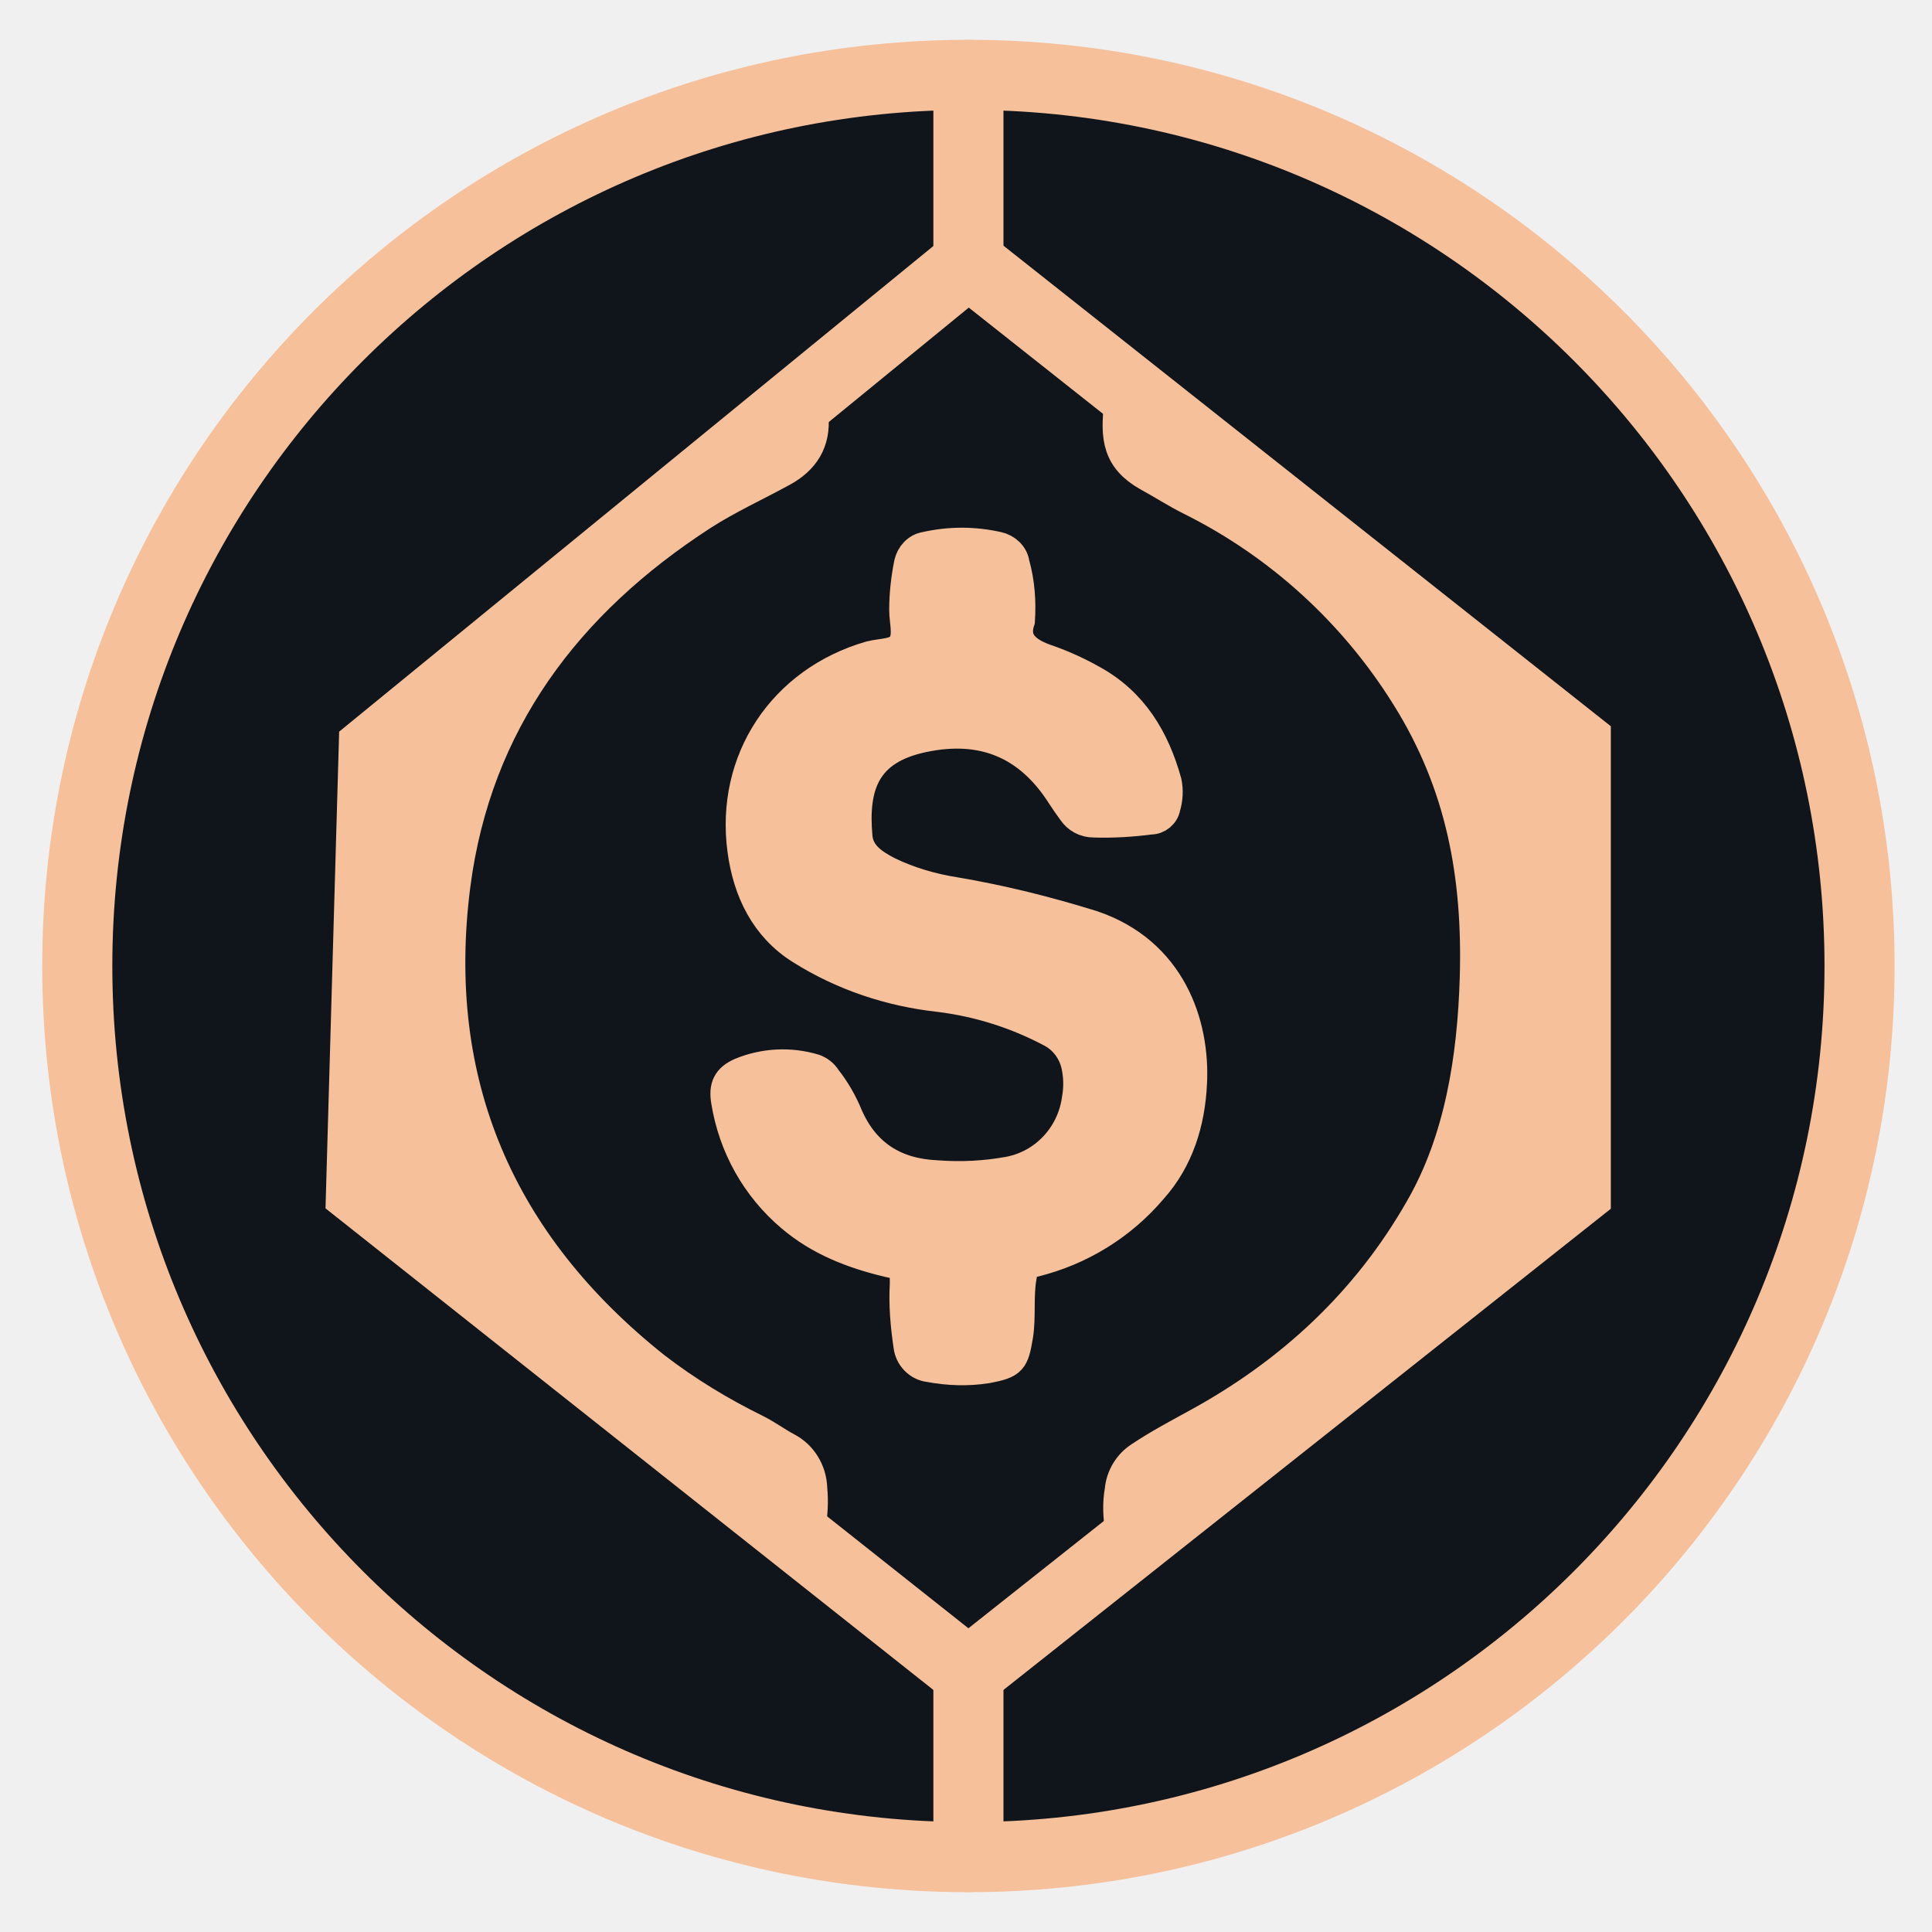
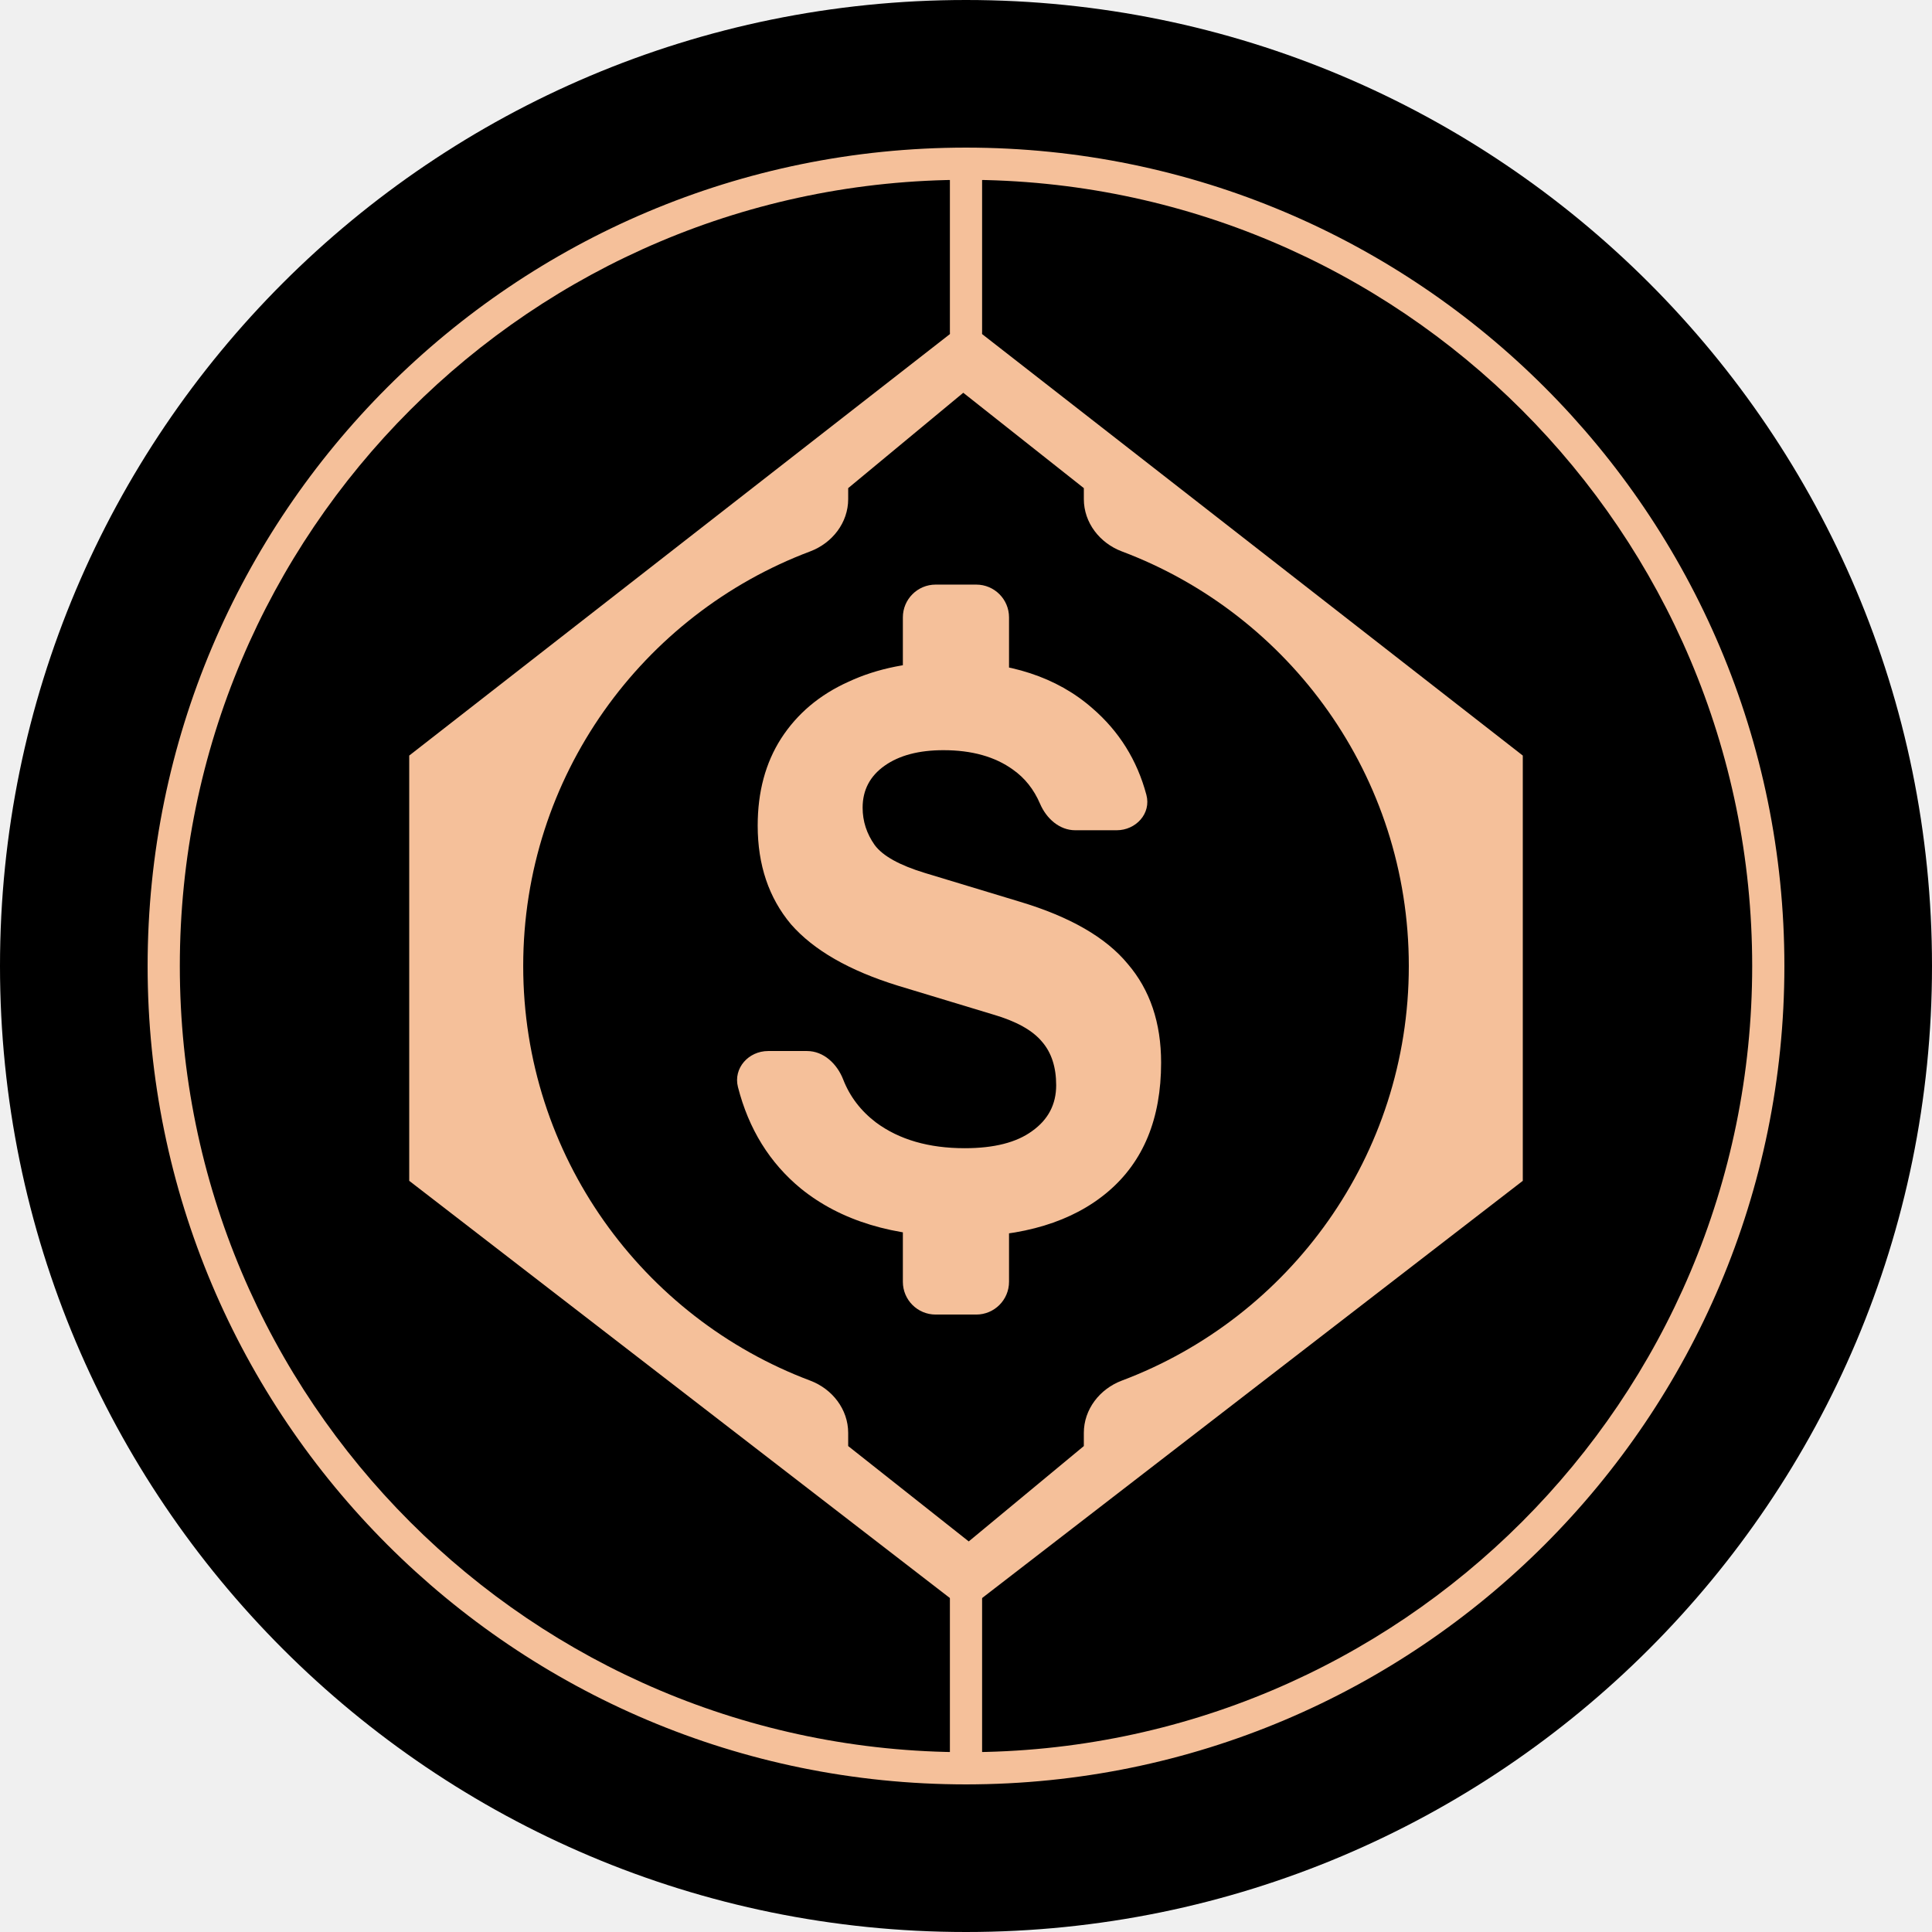
- <svg xmlns="http://www.w3.org/2000/svg" xmlns:xlink="http://www.w3.org/1999/xlink" version="1.1" id="Layer_1" x="0px" y="0px" viewBox="0 0 320 320" style="enable-background:new 0 0 320 320;" xml:space="preserve" data-ember-extension="1">
-   <style type="text/css">
- 	.st0{fill:#10151B;stroke:#F5C09A;stroke-width:11.61;stroke-linecap:round;stroke-linejoin:round;}
- 	.st1{fill:none;stroke:#F5C09A;stroke-width:11.61;stroke-linecap:round;stroke-linejoin:round;}
- 	.st2{fill:none;stroke:#F5C09A;stroke-width:6.77;stroke-linecap:round;stroke-linejoin:round;}
- 	.st3{clip-path:url(#SVGID_00000111913708796773405090000010877289967779680143_);}
- 	.st4{fill:#F5C09A;stroke:#F5C09A;stroke-width:4.84;stroke-miterlimit:10;}
- 	.st5{fill:none;stroke:#F5C09A;stroke-width:11.61;stroke-miterlimit:10;}
- </style>
-   <circle class="st0" cx="160.4" cy="160" r="147.6" />
-   <line class="st1" x1="160.4" y1="12.4" x2="160.4" y2="43.5" />
-   <line class="st1" x1="160.4" y1="277.1" x2="160.4" y2="307.6" />
-   <polyline class="st2" points="116.9,77.9 160.4,43.5 261,123.1 " />
-   <line class="st2" x1="59.8" y1="123.1" x2="116.9" y2="77.9" />
-   <line class="st2" x1="261" y1="197.4" x2="261" y2="123.1" />
-   <polyline class="st2" points="59.8,123.1 59.8,197.4 160.4,277.1 261,197.4 " />
-   <g>
-     <defs>
-       <polygon id="SVGID_1_" points="261,123.1 160.4,43.5 61.9,124 59.8,197.4 160.4,277.1 261,197.4   " />
-     </defs>
-     <clipPath id="SVGID_00000146463407201013427420000014751115421928134803_">
-       <use xlink:href="#SVGID_1_" style="overflow:visible;" />
+ <svg xmlns="http://www.w3.org/2000/svg" width="240" height="240" viewBox="0 0 240 240" fill="none">
+   <g clip-path="url(#clip0_6_834)">
+     <path d="M120 240C186.274 240 240 186.274 240 120C240 53.726 186.274 0 120 0C53.726 0 0 53.726 0 120C0 186.274 53.726 240 120 240Z" fill="black" />
+     <path d="M217.663 120C217.663 66.063 173.938 22.338 120.001 22.337C66.063 22.337 22.338 66.063 22.338 120C22.338 173.938 66.063 217.663 120.001 217.663C173.938 217.662 217.663 173.938 217.663 120ZM221.663 120C221.663 176.147 176.147 221.662 120.001 221.663C63.854 221.663 18.338 176.147 18.338 120C18.338 63.854 63.854 18.337 120.001 18.337C176.147 18.338 221.663 63.854 221.663 120Z" fill="#F5C09A" />
+     <path d="M118 219.663V196.144C118 195.039 118.896 194.144 120 194.144C121.105 194.144 122 195.039 122 196.144V219.663C122 220.768 121.105 221.663 120 221.663C118.896 221.663 118 220.768 118 219.663Z" fill="#F5C09A" />
+     <path fill-rule="evenodd" clip-rule="evenodd" d="M120.001 39.942L50.835 93.859V146.686L120.001 200.058L189.167 146.686V93.859L120.001 39.942ZM105.365 61.999V60.637L119.661 48.791L134.638 60.637V61.999C134.638 64.931 136.613 67.464 139.357 68.496C160.187 76.328 175.008 96.433 175.008 120C175.008 143.567 160.187 163.672 139.357 171.504C136.613 172.536 134.637 175.069 134.637 178.001V179.635L120.341 191.481L105.364 179.635V178.001C105.364 175.069 103.389 172.536 100.645 171.504C79.816 163.672 64.995 143.567 64.995 120C64.995 96.433 79.816 76.328 100.645 68.496C103.389 67.464 105.365 64.931 105.365 61.999Z" fill="#F5C09A" />
+     <path d="M112.157 85.561V76.693C112.157 74.444 113.98 72.621 116.228 72.621H121.273C123.522 72.621 125.345 74.444 125.345 76.693V85.561H112.157ZM125.345 150.842V159.228C125.345 161.477 123.522 163.299 121.273 163.299H116.228C113.98 163.299 112.157 161.477 112.157 159.228V150.842H125.345ZM119.224 153.643C111.004 153.643 104.428 151.647 99.496 147.655C95.617 144.466 93.009 140.261 91.672 135.04C91.07 132.688 92.99 130.563 95.418 130.563H100.251C102.328 130.563 103.992 132.166 104.745 134.101C105.57 136.22 106.932 138.002 108.832 139.447C111.709 141.571 115.378 142.634 119.841 142.634C123.481 142.634 126.27 141.926 128.208 140.509C130.204 139.093 131.202 137.194 131.202 134.812C131.202 132.558 130.615 130.756 129.441 129.404C128.266 127.987 126.241 126.861 123.364 126.024L111.562 122.451C105.514 120.584 101.081 118.041 98.263 114.822C95.503 111.539 94.123 107.45 94.123 102.558C94.123 98.373 95.092 94.768 97.03 91.742C99.026 88.652 101.815 86.302 105.397 84.692C108.978 83.019 113.176 82.181 117.991 82.181C125.389 82.181 131.29 84.113 135.694 87.976C139.023 90.847 141.261 94.435 142.409 98.741C143.027 101.058 141.11 103.137 138.712 103.137H133.576C131.594 103.137 129.982 101.668 129.199 99.847C128.431 98.057 127.307 96.643 125.83 95.605C123.598 93.995 120.721 93.19 117.198 93.19C114.145 93.19 111.709 93.834 109.888 95.122C108.068 96.409 107.158 98.148 107.158 100.337C107.158 102.01 107.657 103.555 108.655 104.972C109.654 106.324 111.738 107.483 114.909 108.448L126.71 112.021C132.934 113.888 137.397 116.464 140.098 119.747C142.857 122.966 144.237 127.054 144.237 132.011C144.237 138.964 142.035 144.308 137.632 148.042C133.228 151.776 127.092 153.643 119.224 153.643Z" fill="#F5C09A" />
+     <path d="M118 41.295V20.337C118 19.233 118.896 18.337 120 18.337C121.105 18.337 122 19.233 122 20.337V41.295L121.99 41.499C121.887 42.508 121.036 43.295 120 43.295C118.965 43.295 118.113 42.508 118.011 41.499L118 41.295Z" fill="#F5C09A" />
+   </g>
+   <defs>
+     <clipPath id="clip0_6_834">
+       <rect width="240" height="240" fill="white" />
    </clipPath>
-     <g style="clip-path:url(#SVGID_00000146463407201013427420000014751115421928134803_);">
-       <path class="st4" d="M169,102.8c-1.2,3.5,1.1,5.3,4.8,6.5c2.5,0.9,4.9,2,7.2,3.3c6.7,3.7,10.3,9.7,12.3,16.9    c0.3,1.4,0.2,2.9-0.2,4.2c-0.2,1.2-1.3,2.1-2.5,2.1c-3.1,0.4-6.3,0.6-9.4,0.5c-1.5,0-2.8-0.7-3.6-1.9c-0.6-0.8-1.2-1.7-1.8-2.6    c-5.4-8.5-13-11.7-22.9-9.6c-9.5,2-11.6,7.9-10.8,16.5c0.3,2.9,2.7,4.4,5,5.6c3.5,1.7,7.3,2.8,11.1,3.4c7.7,1.3,15.3,3.2,22.7,5.5    c13.1,4.4,17.1,16.4,16.6,26.2c-0.3,6.5-2.2,12.7-6.6,17.6c-5.1,6-11.9,10.2-19.6,12.1c-1.1,0.2-1.9,1.1-2,2.3    c-0.6,3.2-0.1,6.6-0.6,9.8c-0.7,4.2-1,4.7-5.2,5.5c-3.2,0.5-6.4,0.4-9.6-0.2c-1.8-0.2-3.3-1.7-3.5-3.6c-0.5-3.4-0.8-6.8-0.6-10.2    c0-2.9,0-3-2.8-3.6c-5.8-1.4-11.3-3.5-16-7.5c-5.8-4.9-9.6-11.7-10.8-19.2c-0.4-2.4,0.2-3.8,2.5-4.8c3.9-1.6,8.2-1.8,12.2-0.6    c0.8,0.3,1.5,0.8,2,1.6c1.5,1.9,2.7,4,3.6,6.2c2.8,6.4,7.8,9.5,14.7,9.8c4,0.3,7.9,0.1,11.8-0.6c6-1.1,10.5-6,11.3-12    c0.3-1.7,0.3-3.3,0-5c-0.4-2.5-1.9-4.7-4.1-5.9c-5.8-3.1-12.1-5.1-18.6-5.9c-8.2-0.9-16-3.5-23-7.9c-5.9-3.7-8.8-9.7-9.7-16.5    c-2-14.9,6.7-28,21.2-32.2c1.9-0.5,4.5-0.3,5.4-1.9s0.2-3.7,0.2-5.7c0-2.6,0.3-5.2,0.8-7.7c0.3-1.4,1.4-2.6,2.8-2.8    c4-0.9,8-0.9,12,0c1.4,0.3,2.6,1.4,2.8,2.8C169,96.5,169.2,99.7,169,102.8z" />
-       <path class="st4" d="M134.8,68.9c0.4,4.3-1.5,7.3-5.2,9.3c-4.4,2.4-9,4.5-13.2,7.2c-22.4,14.5-37.4,34.3-40.9,61.2    c-4.2,32.6,7.3,59.3,33.1,79.8c5.2,4,10.8,7.4,16.7,10.3c1.8,0.9,3.4,2.1,5.1,3c2.5,1.3,4.1,3.9,4.2,6.8c0.2,2.2,0.1,4.3-0.3,6.5    c-0.6,3.3-2.9,4.7-6.1,4c-5.1-1.2-10-3.2-14.6-5.7c-28.2-15.2-46.7-38.1-54.7-69.3c-2.6-10.2-2.4-20.6-1.9-31    c0.2-8.9,1.9-17.6,5-25.9c7.2-18.5,17.8-34.7,33.5-47.1c9.3-7.3,19.8-12.6,30.7-17.2c0.6-0.3,1.3-0.5,1.9-0.6    c2.3-0.8,4.9,0.4,5.7,2.7c0,0,0,0.1,0,0.1C134.5,64.8,134.9,66.9,134.8,68.9z" />
-       <path class="st4" d="M263.2,161.2c0.2,45.4-30.2,78.3-58,91.5c-4.2,2.1-8.6,3.8-13.1,5.1c-3.8,1-5.7-0.4-6.6-4.2    c-0.4-2.3-0.5-4.6-0.1-6.8c0.2-2.3,1.5-4.4,3.4-5.6c3-2,6.2-3.7,9.3-5.4c15.6-8.5,28.2-20.2,37-35.6c6.6-11.4,8.7-25,9.1-38.2    c0.5-17-2.3-32.1-11.3-46.5c-8.7-14-21.1-25.3-35.8-32.6c-2.4-1.2-4.7-2.7-7.1-4c-4.9-2.8-5.4-6.3-4.7-12c0.2-0.9,0.5-1.8,0.9-2.6    c1.5-3.2,3.3-4,6.7-2.9c4.5,1.7,8.9,3.7,13.1,6.1c10.2,5.5,20,11.4,27.9,20c13.6,14.8,23.4,31.7,27.6,51.5    C263.1,146.1,263.3,153.4,263.2,161.2z" />
-     </g>
-   </g>
-   <polygon class="st5" points="261,123.1 160.4,43.5 61.9,124 59.8,197.4 160.4,277.1 261,197.4 " />
+   </defs>
</svg>
